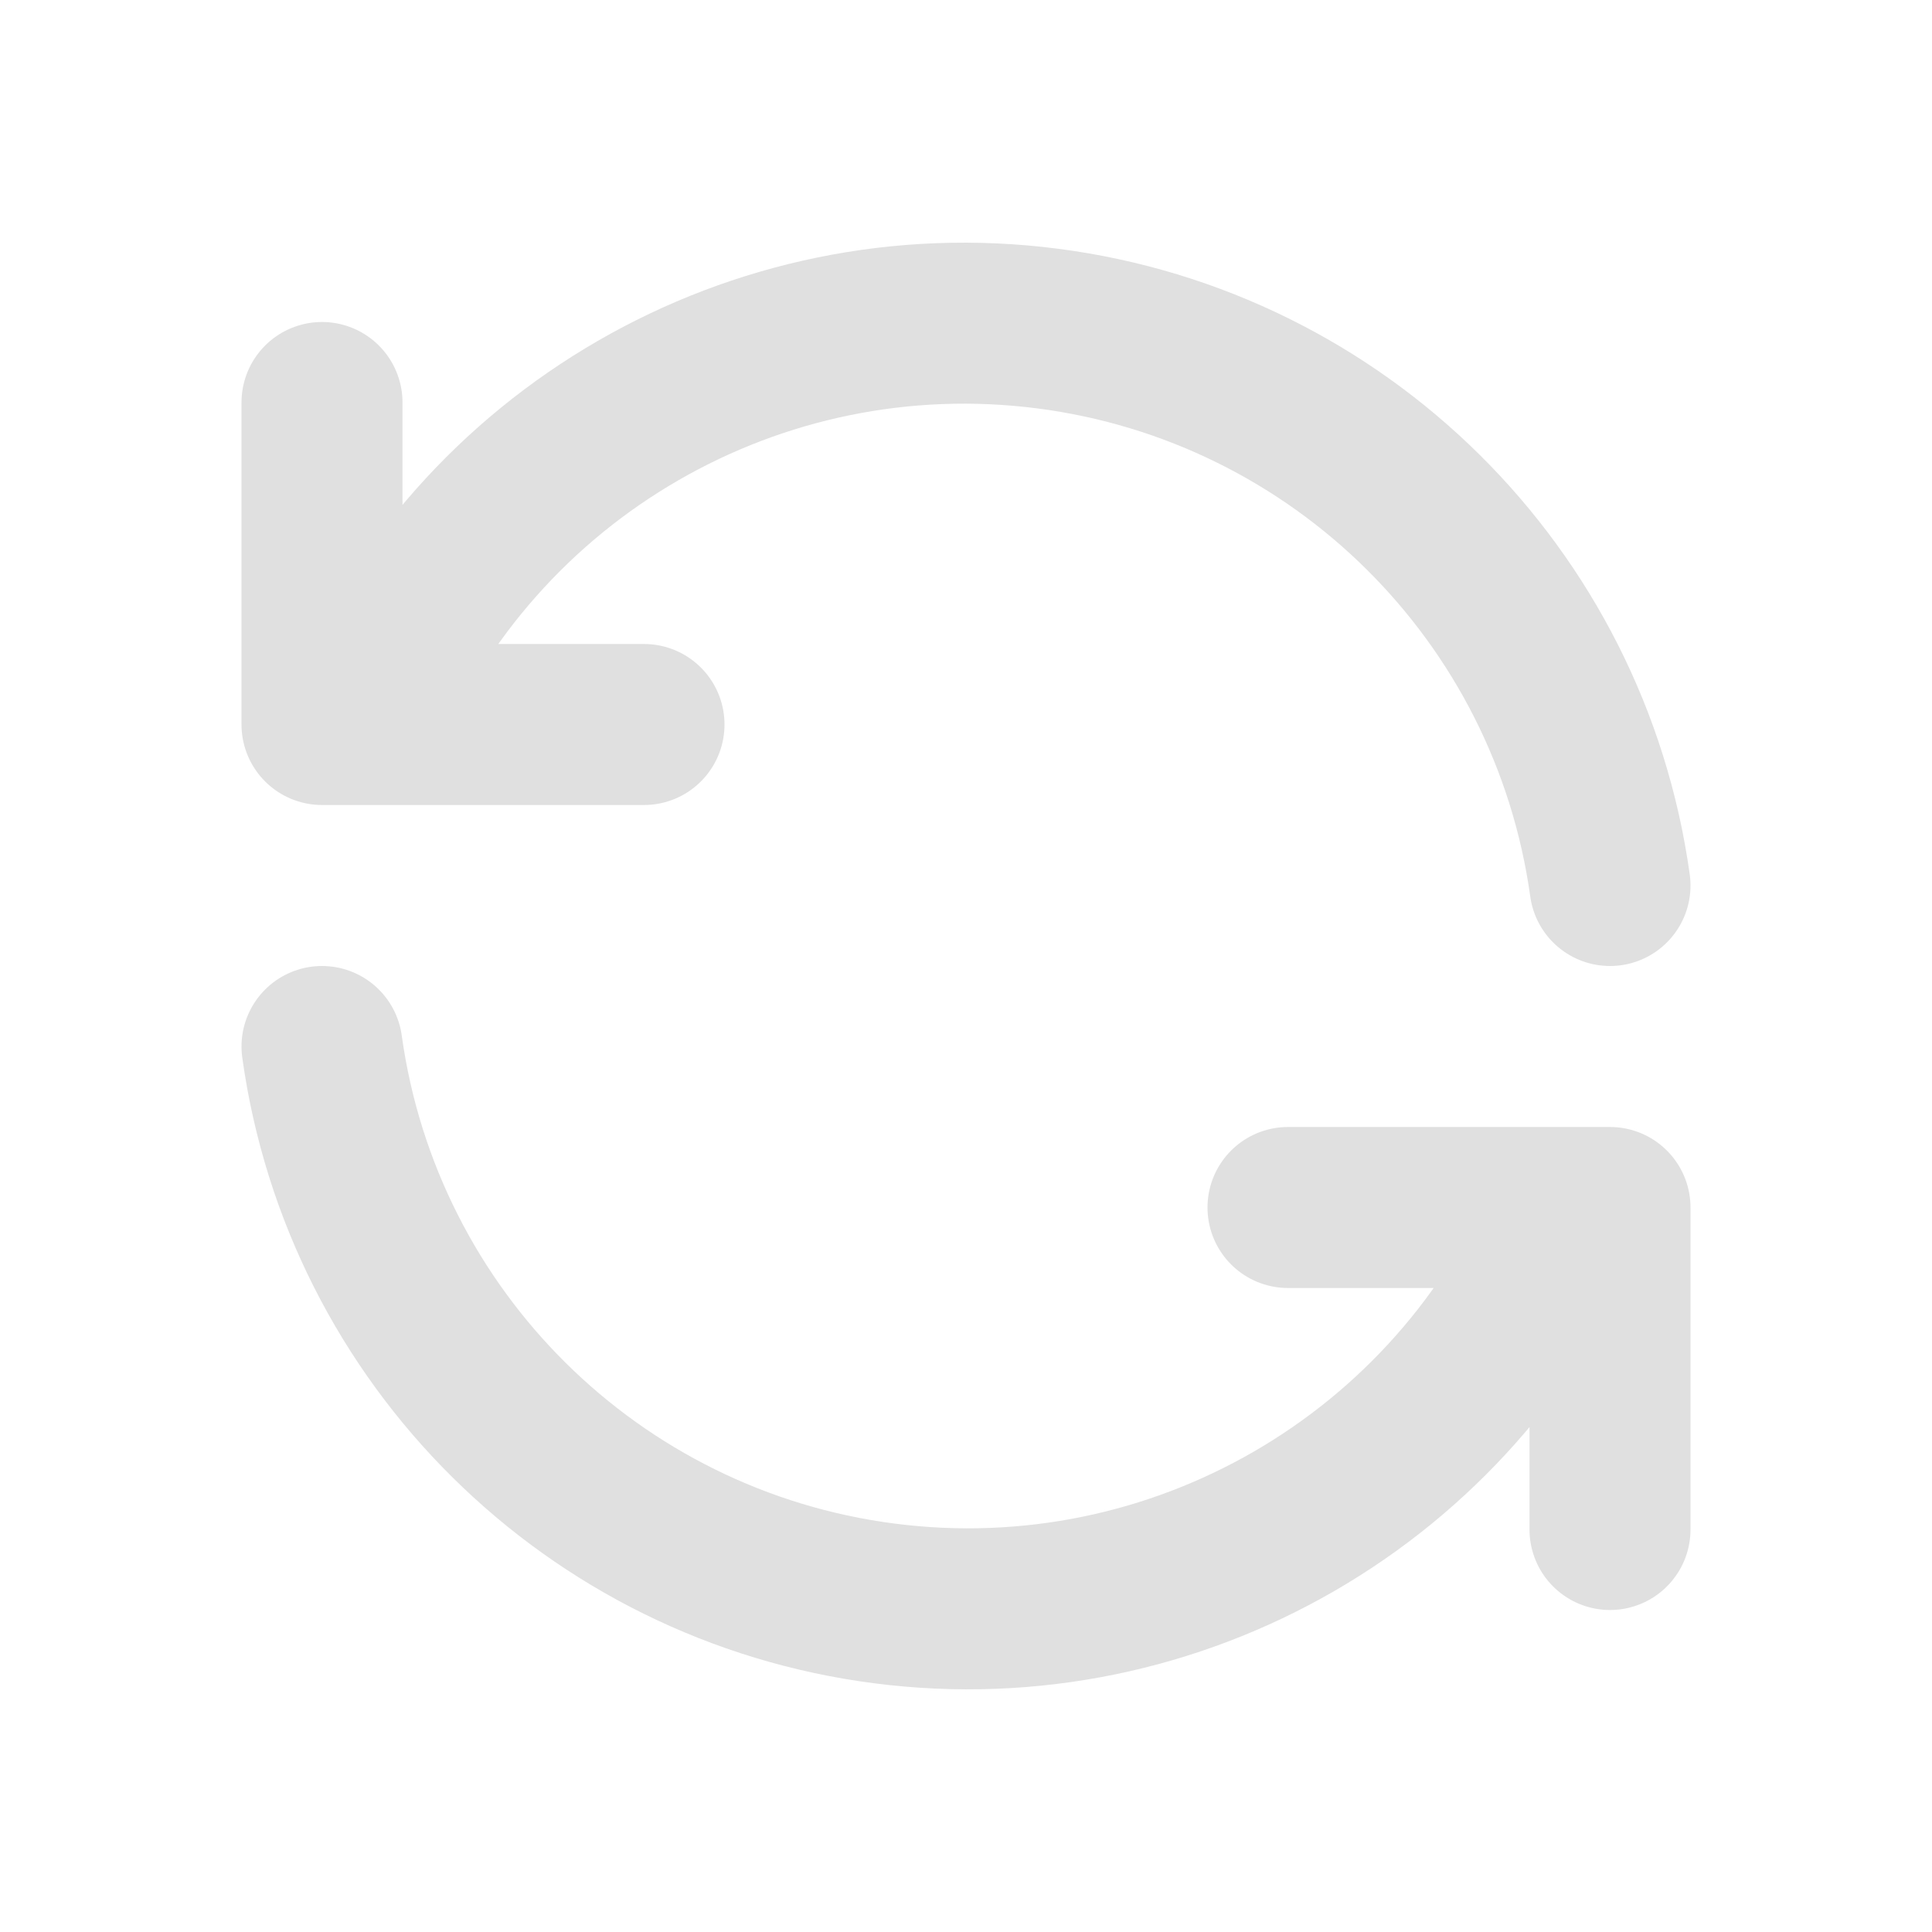
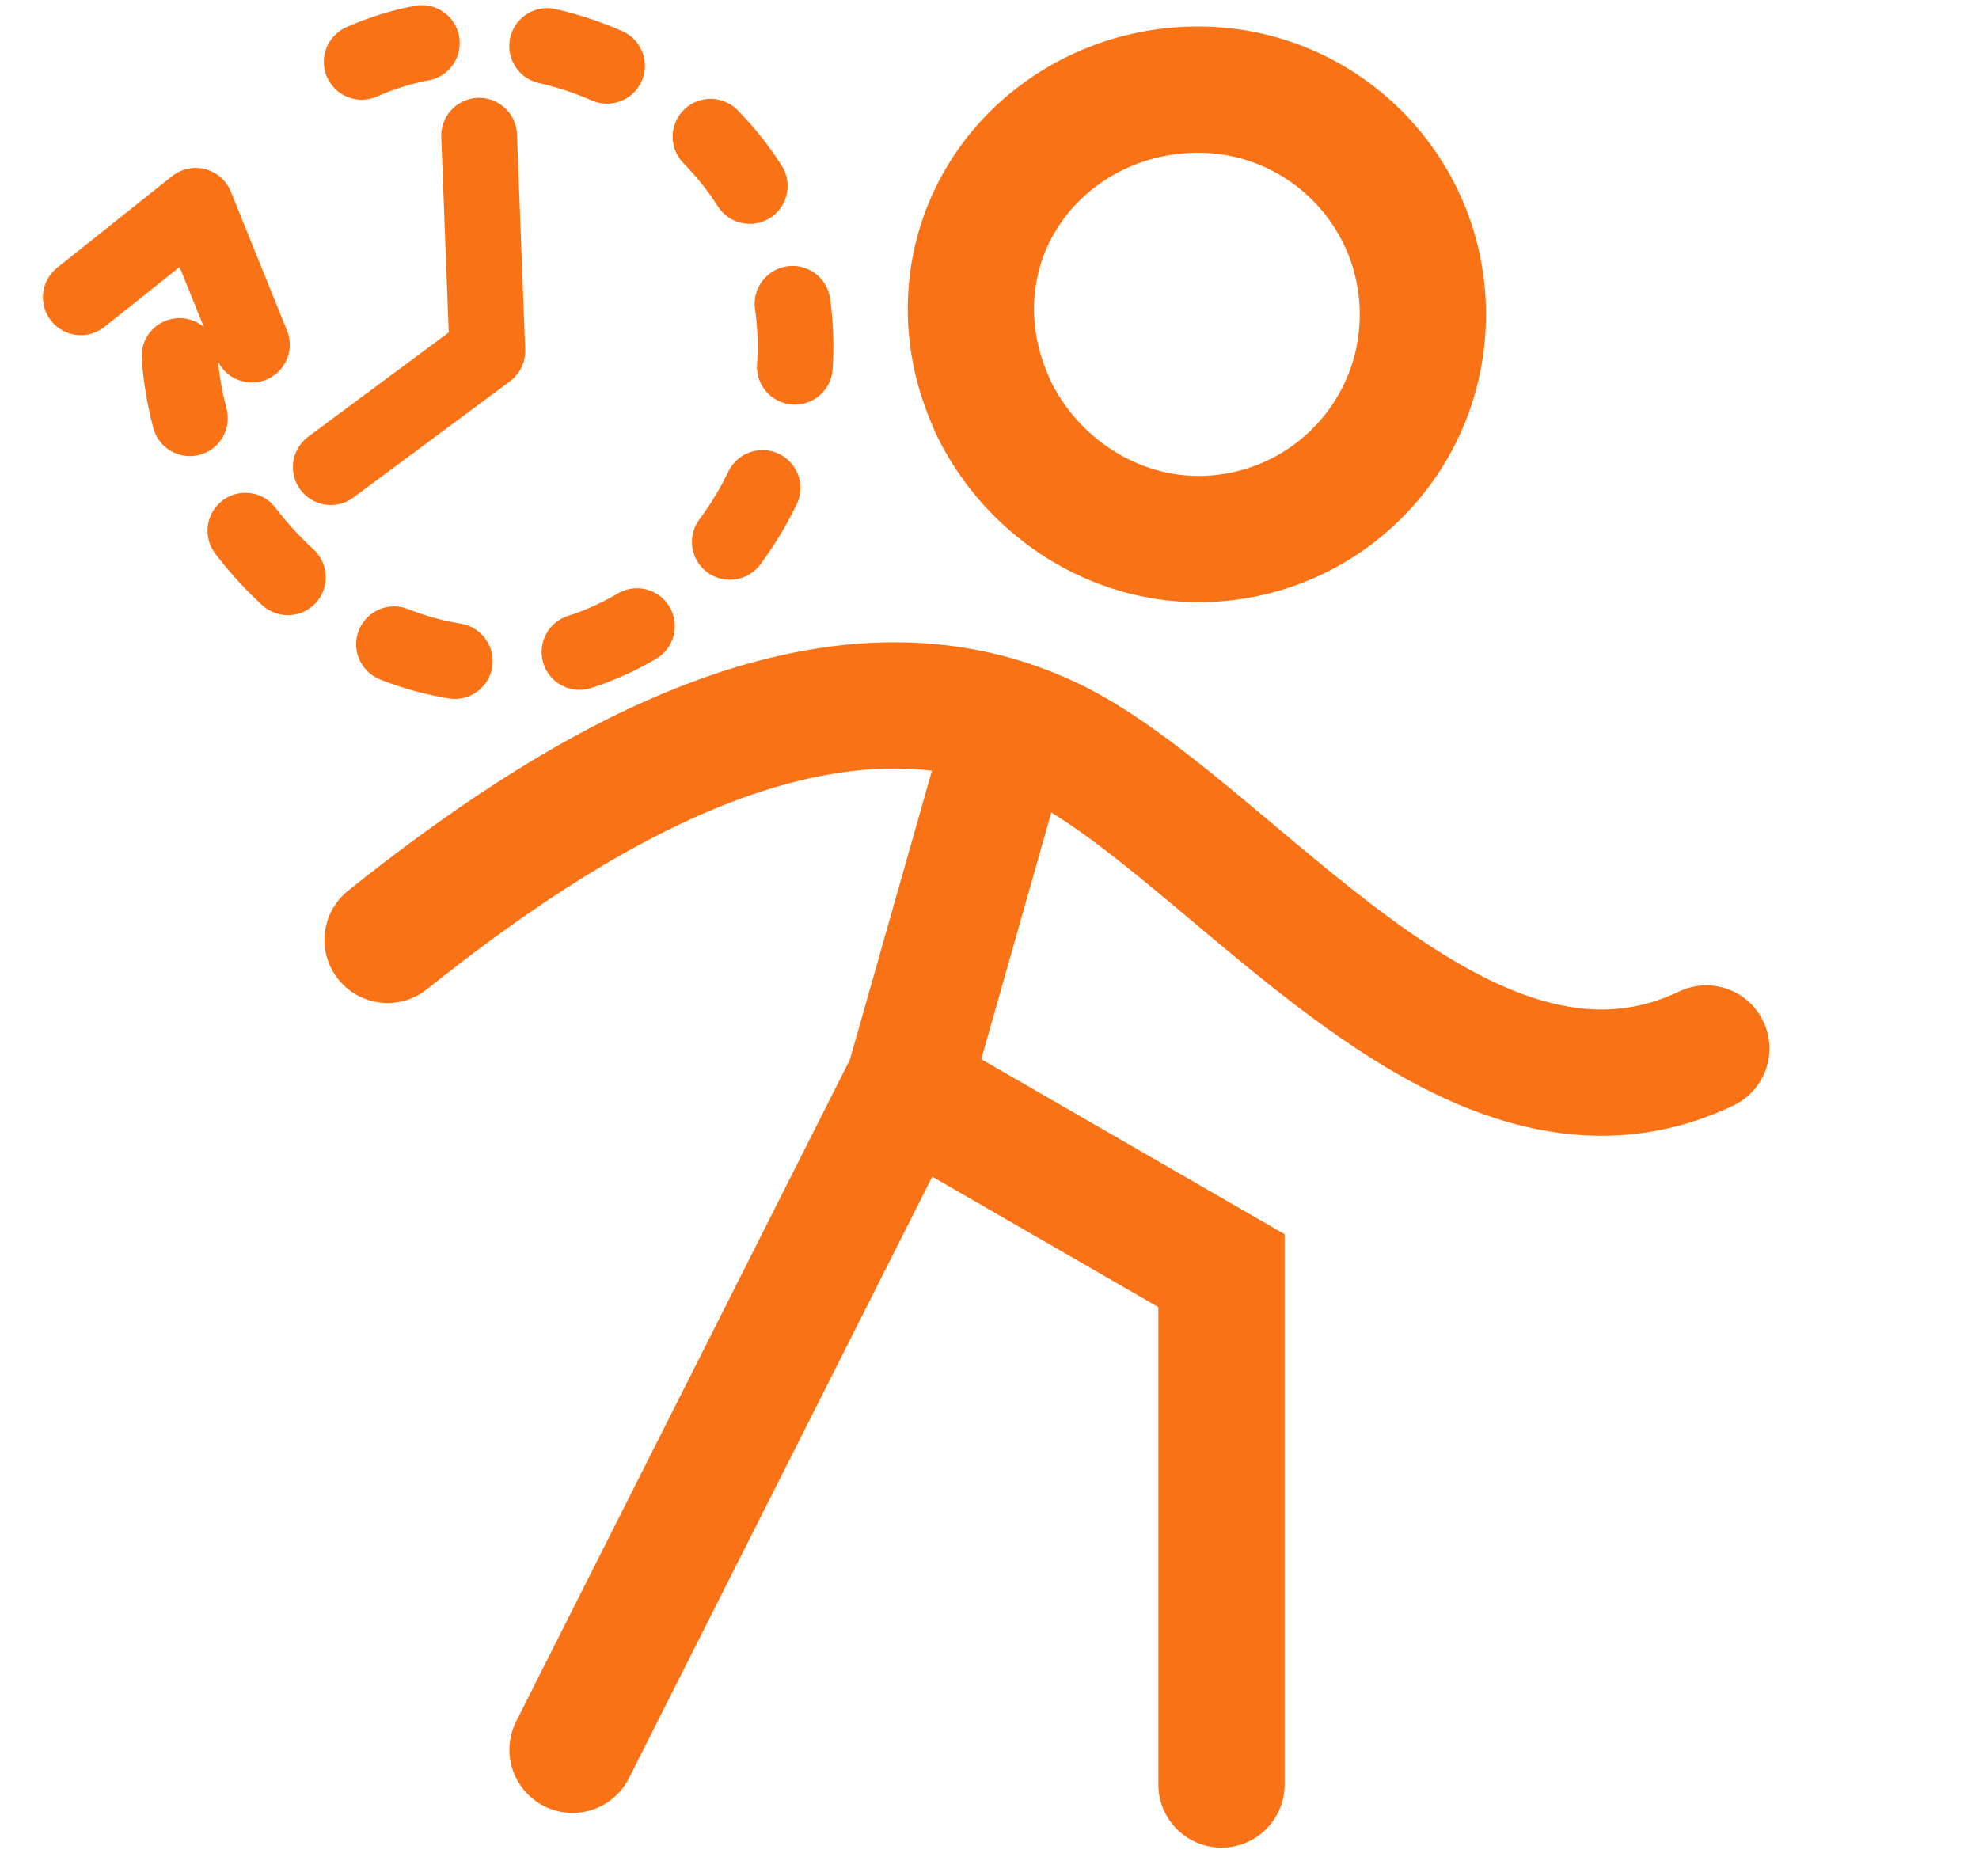
- <svg xmlns="http://www.w3.org/2000/svg" width="24" height="24" viewBox="0 0 24 24" fill="none" stroke="#e0e0e0" stroke-width="2" stroke-linecap="round" stroke-linejoin="round" class="icon icon-tabler icons-tabler-outline icon-tabler-refresh">
-   <path stroke="none" d="M0 0h24v24H0z" fill="none" />
-   <path d="M20 11a8.1 8.1 0 0 0 -15.5 -2m-.5 -4v4h4" />
-   <path d="M4 13a8.1 8.1 0 0 0 15.5 2m.5 4v-4h-4" />
+ <svg xmlns="http://www.w3.org/2000/svg" id="ResetPoseIco" viewBox="0 0 31.35 29.71">
+   <defs>
+     <style>
+       .cls-1, .cls-2, .cls-3 {
+         stroke-linecap: round;
+       }
+ 
+       .cls-1, .cls-2, .cls-3, .cls-4 {
+         fill: none;
+         fill-rule: evenodd;
+         stroke: #f97316;
+       }
+ 
+       .cls-1, .cls-3, .cls-4 {
+         stroke-miterlimit: 10;
+       }
+ 
+       .cls-1, .cls-4 {
+         stroke-width: 2px;
+       }
+ 
+       .cls-2 {
+         stroke-linejoin: round;
+       }
+ 
+       .cls-2, .cls-3 {
+         stroke-width: 1.2px;
+       }
+ 
+       .cls-3 {
+         stroke-dasharray: 0 0 1 2;
+       }
+     </style>
+   </defs>
+   <path id="Shape_2" data-name="Shape 2" class="cls-1" d="M6.14,14.89c2.73-2.18,6.87-4.89,10.49-3.17,2.87,1.36,6.52,6.74,10.4,4.89" />
+   <polyline id="Shape_3" data-name="Shape 3" class="cls-1" points="9.07 27.72 14.4 17.15 15.91 11.83" />
+   <polyline id="Shape_4" data-name="Shape 4" class="cls-1" points="19.35 28.27 19.35 20.13 14.48 17.32" />
+   <path id="Shape_1_copy" data-name="Shape 1 copy" class="cls-4" d="M18.99,8.54c-1.35,0-2.55-.79-3.17-1.92-.04-.08-.09-.16-.12-.25-.2-.45-.32-.95-.32-1.47,0-1.97,1.64-3.48,3.6-3.48s3.56,1.59,3.56,3.56-1.59,3.56-3.56,3.56Z" />
+   <path class="cls-3" d="M5.73.98c2.42-1.08,5.57.25,6.54,2.74,1.01,2.59-.4,5.46-2.67,6.45-2.55,1.12-5.27-.54-6.29-2.71-.83-1.78-.37-3.56-.22-4.08" />
+   <polyline class="cls-2" points="1.28 4.71 3.1 3.26 3.99 5.46" />
+   <polyline class="cls-2" points="7.59 2.15 7.72 5.56 5.24 7.4" />
</svg>
